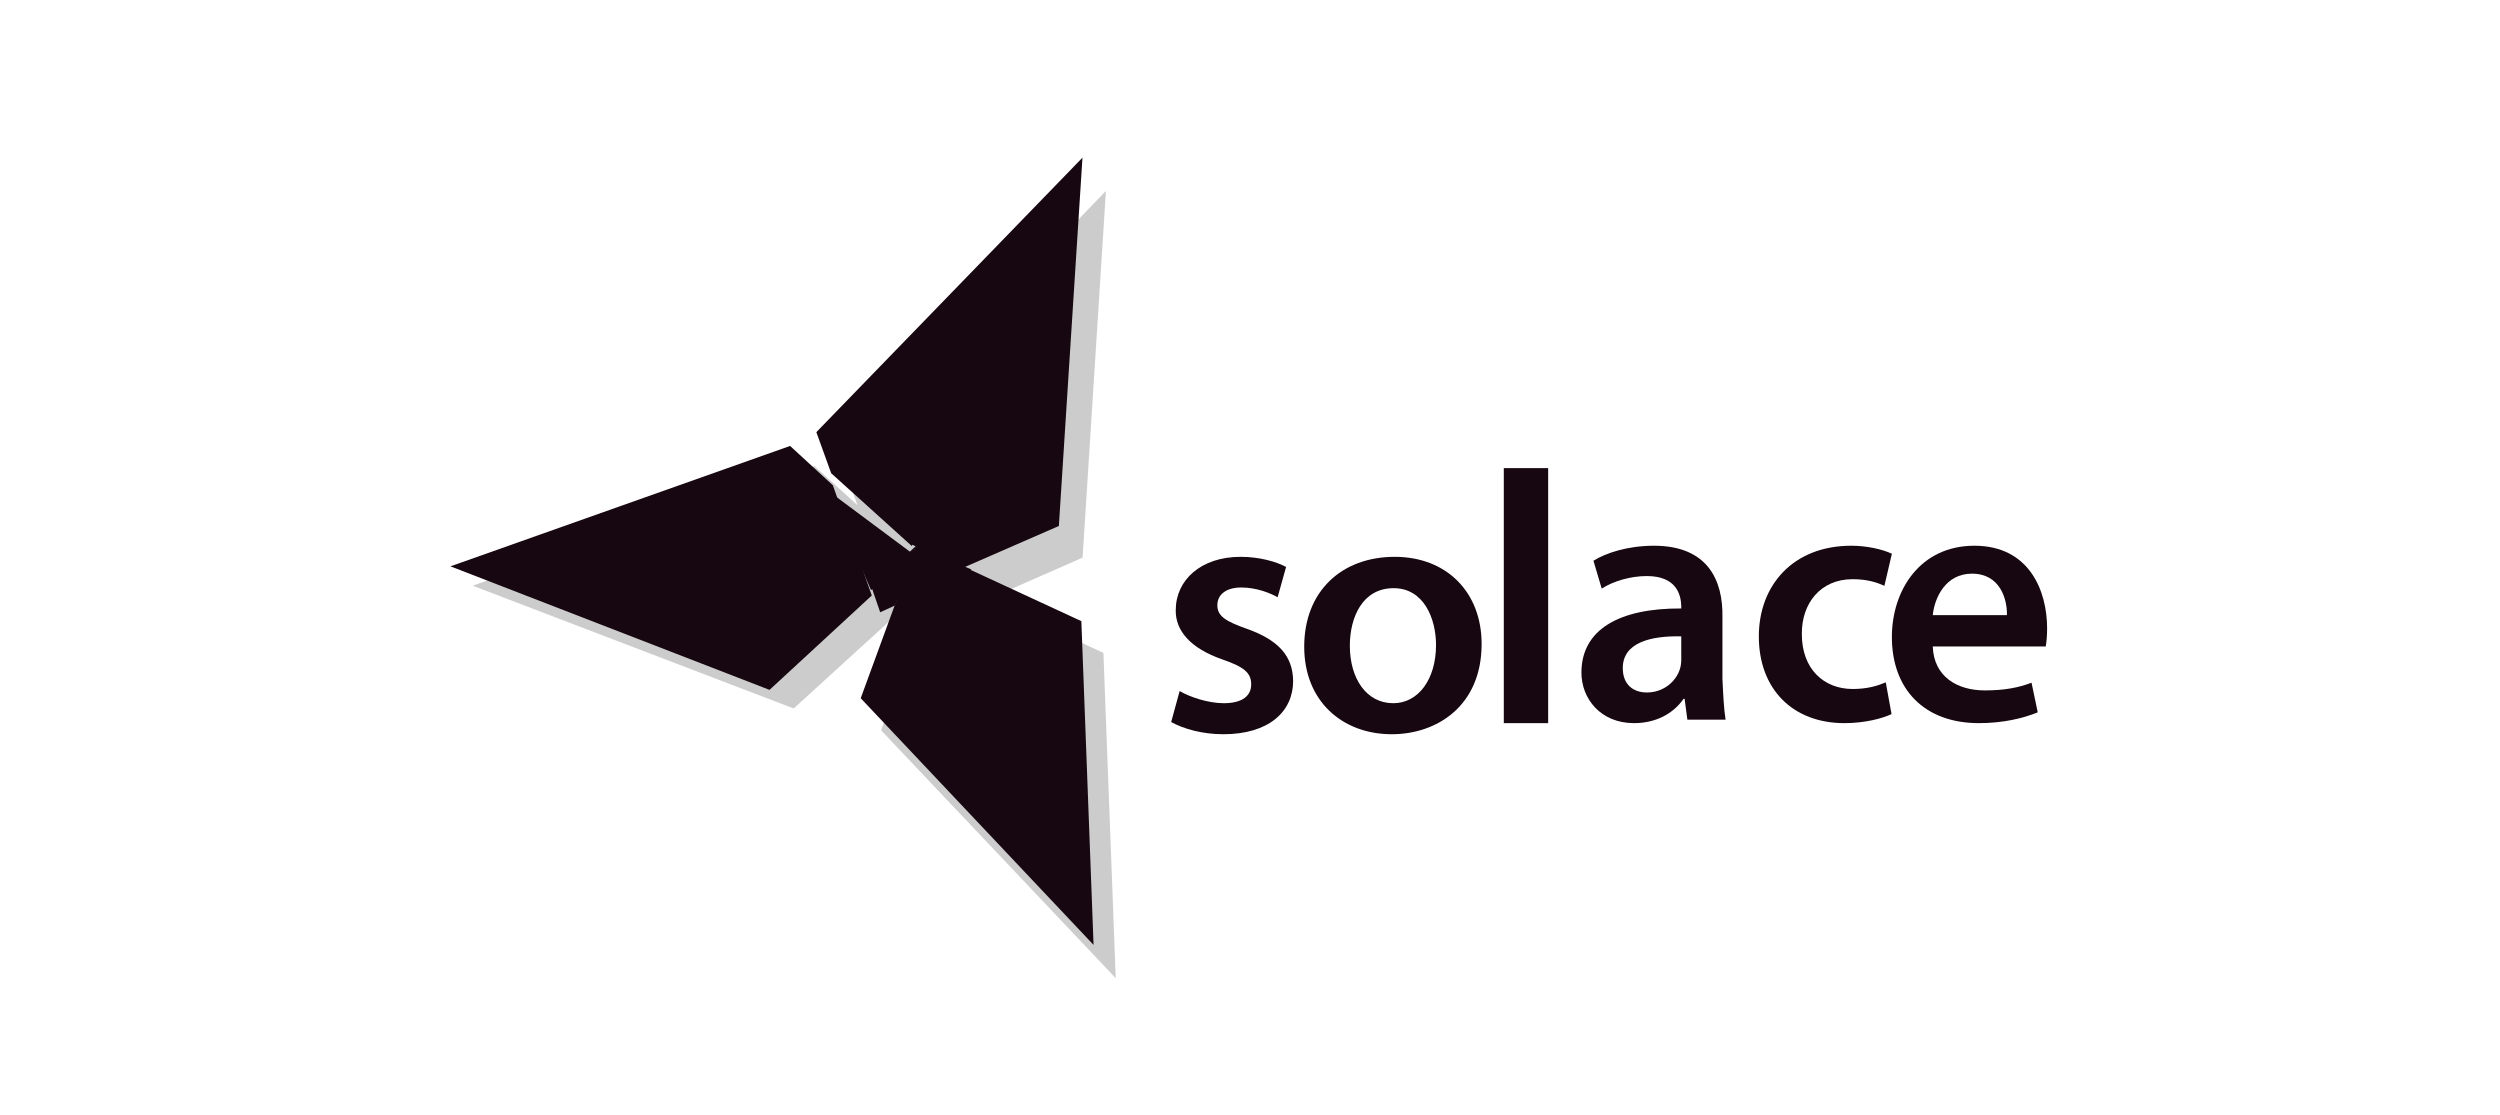
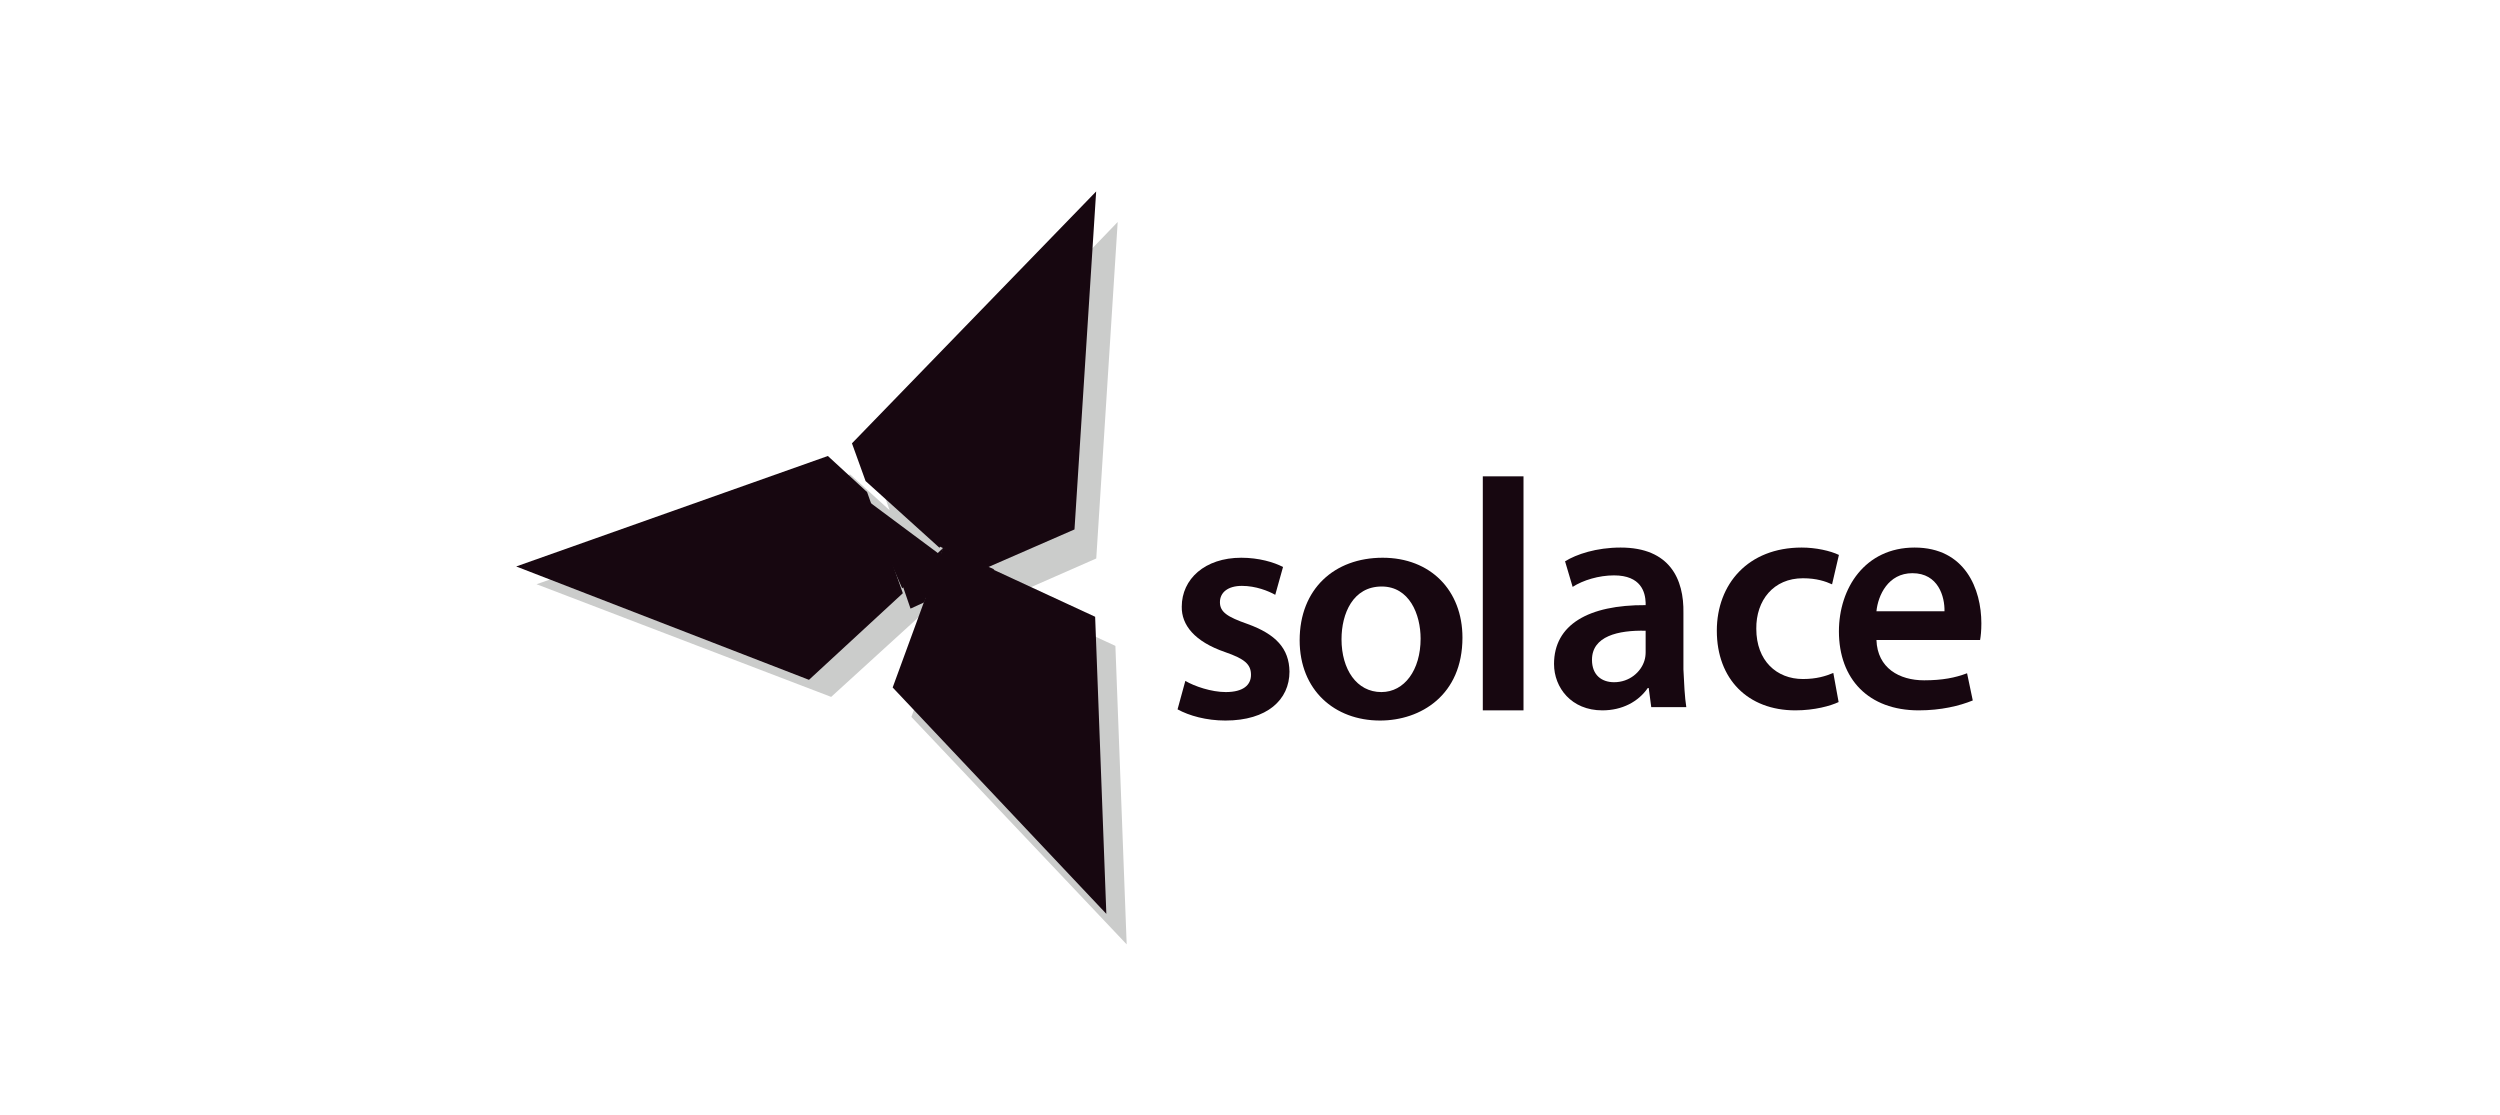
<svg xmlns="http://www.w3.org/2000/svg" width="222" height="99" viewBox="0 0 222 99" fill="none">
-   <path fill-rule="evenodd" clip-rule="evenodd" d="M78.241 64.85L99.076 86.861L97.984 57.975L87.694 53.225L96.133 49.517L98.206 16.954L74.836 41.221L76.139 44.854L72.317 41.383L41.969 52.009L70.479 62.913L79.618 54.581L83.209 51.31L83.217 51.289L83.222 51.299L83.209 51.31L81.511 55.944L78.241 64.85Z" fill="#CBCCCB" />
-   <path fill-rule="evenodd" clip-rule="evenodd" d="M77.415 52.201L78.16 54.369L79.492 53.759L81.353 48.461L77.415 52.201Z" fill="#170710" />
-   <path fill-rule="evenodd" clip-rule="evenodd" d="M97.108 83.907L96.024 55.158L85.811 50.431L79.676 53.136L76.431 62.002L97.108 83.907Z" fill="#170710" />
-   <path fill-rule="evenodd" clip-rule="evenodd" d="M70.16 39.6L40 50.291L68.333 61.261L77.415 52.879L73.958 43.093L70.16 39.6Z" fill="#170710" />
-   <path fill-rule="evenodd" clip-rule="evenodd" d="M81.009 48.374L85.493 50.431L94.027 46.707L96.123 14L72.492 38.375L73.809 42.023L80.967 48.487L81.009 48.374Z" fill="#170710" />
-   <path fill-rule="evenodd" clip-rule="evenodd" d="M81.333 48.461L81.287 48.578L81.292 48.587L81.278 48.599L79.385 53.385L86.277 50.576L81.333 48.461Z" fill="#170710" />
-   <path fill-rule="evenodd" clip-rule="evenodd" d="M81.353 49.401L73.477 43.538L77.348 52.4L81.344 49.42L81.353 49.401Z" fill="#170710" />
-   <path fill-rule="evenodd" clip-rule="evenodd" d="M80.874 48.951L80.864 48.932L80.848 48.975L80.874 48.951Z" fill="#170710" />
-   <path fill-rule="evenodd" clip-rule="evenodd" d="M104.753 61.364C105.629 61.888 107.285 62.445 108.664 62.445C110.356 62.445 111.106 61.765 111.106 60.774C111.106 59.752 110.478 59.227 108.6 58.577C105.629 57.555 104.375 55.945 104.406 54.181C104.406 51.519 106.63 49.446 110.167 49.446C111.857 49.446 113.33 49.879 114.205 50.343L113.453 53.035C112.795 52.664 111.575 52.169 110.229 52.169C108.851 52.169 108.1 52.819 108.1 53.748C108.1 54.706 108.822 55.17 110.76 55.852C113.516 56.842 114.798 58.236 114.831 60.465C114.831 63.188 112.671 65.2 108.633 65.2C106.785 65.2 105.126 64.735 104 64.118L104.753 61.364Z" fill="#170710" />
-   <path fill-rule="evenodd" clip-rule="evenodd" d="M119.866 57.338C119.866 60.248 121.33 62.445 123.723 62.445C125.954 62.445 127.519 60.31 127.519 57.277C127.519 54.924 126.434 52.23 123.753 52.23C120.982 52.23 119.866 54.83 119.866 57.338ZM131.568 57.182C131.568 62.724 127.55 65.2 123.595 65.2C119.195 65.2 115.814 62.261 115.814 57.431C115.814 52.479 119.164 49.446 123.849 49.446C128.475 49.446 131.568 52.602 131.568 57.182Z" fill="#170710" />
-   <path fill-rule="evenodd" clip-rule="evenodd" d="M133.538 64.215H137.477V41.569H133.538V64.215Z" fill="#170710" />
-   <path fill-rule="evenodd" clip-rule="evenodd" d="M149.296 56.51C146.637 56.447 144.103 57.035 144.103 59.325C144.103 60.811 145.05 61.492 146.241 61.492C147.737 61.492 148.836 60.502 149.173 59.418C149.266 59.14 149.296 58.83 149.296 58.584V56.51ZM152.952 60.254C153.014 61.617 153.077 62.947 153.231 63.905H149.838L149.593 62.053H149.502C148.586 63.38 147.028 64.215 145.103 64.215C142.11 64.215 140.431 62.018 140.431 59.728C140.431 55.922 143.759 54.001 149.296 54.032V53.785C149.258 52.794 148.862 51.154 146.234 51.154C144.768 51.154 143.239 51.618 142.231 52.267L141.498 49.791C142.598 49.11 144.523 48.461 146.875 48.461C151.641 48.461 153.014 51.525 152.952 54.805V60.254Z" fill="#170710" />
-   <path fill-rule="evenodd" clip-rule="evenodd" d="M167.969 63.412C167.183 63.783 165.636 64.215 163.787 64.215C159.182 64.215 156.184 61.182 156.184 56.51C156.184 51.989 159.214 48.461 164.394 48.461C165.759 48.461 167.153 48.77 167.999 49.173L167.335 52.02C166.726 51.742 165.849 51.432 164.516 51.432C161.669 51.432 159.973 53.568 160.003 56.322C160.003 59.418 161.971 61.182 164.516 61.182C165.817 61.182 166.726 60.903 167.456 60.594L167.969 63.412Z" fill="#170710" />
-   <path fill-rule="evenodd" clip-rule="evenodd" d="M178.216 54.626C178.246 53.232 177.63 50.941 175.108 50.941C172.768 50.941 171.784 53.077 171.63 54.626H178.216ZM171.63 57.405C171.724 60.128 173.847 61.308 176.246 61.308C178 61.308 179.262 61.06 180.4 60.624L180.952 63.256C179.661 63.783 177.876 64.215 175.722 64.215C170.861 64.215 167.999 61.182 167.999 56.571C167.999 52.392 170.522 48.461 175.323 48.461C180.217 48.461 181.784 52.484 181.784 55.796C181.784 56.51 181.723 57.066 181.661 57.405H171.63Z" fill="#170710" />
+   <path fill-rule="evenodd" clip-rule="evenodd" d="M80.93 63.663L100.049 83.861L99.047 57.354L89.604 52.995L97.348 49.592L99.251 19.711L77.805 41.98L79.001 45.313L75.494 42.128L47.645 51.879L73.807 61.885L82.193 54.239L85.489 51.238L85.496 51.219L85.501 51.227L85.489 51.238L83.931 55.49L80.93 63.663Z" fill="#CBCCCB" />
+   <path fill-rule="evenodd" clip-rule="evenodd" d="M80.172 52.055L80.855 54.045L82.078 53.484L83.786 48.623L80.172 52.055Z" fill="#170710" />
+   <path fill-rule="evenodd" clip-rule="evenodd" d="M98.243 81.151L97.249 54.769L87.877 50.431L82.247 52.914L79.269 61.049L98.243 81.151Z" fill="#170710" />
+   <path fill-rule="evenodd" clip-rule="evenodd" d="M73.515 40.492L45.838 50.302L71.837 60.369L80.172 52.677L76.999 43.697L73.515 40.492Z" fill="#170710" />
+   <path fill-rule="evenodd" clip-rule="evenodd" d="M83.47 48.543L87.584 50.431L95.415 47.014L97.339 17L75.654 39.368L76.863 42.716L83.431 48.647L83.47 48.543Z" fill="#170710" />
+   <path fill-rule="evenodd" clip-rule="evenodd" d="M83.767 48.623L83.725 48.73L83.73 48.739L83.716 48.75L81.98 53.141L88.304 50.564L83.767 48.623Z" fill="#170710" />
+   <path fill-rule="evenodd" clip-rule="evenodd" d="M83.786 49.486L76.558 44.106L80.11 52.238L83.778 49.503L83.786 49.486Z" fill="#170710" />
+   <path fill-rule="evenodd" clip-rule="evenodd" d="M83.346 49.072L83.337 49.055L83.321 49.095L83.346 49.072Z" fill="#170710" />
+   <path fill-rule="evenodd" clip-rule="evenodd" d="M105.258 60.463C106.063 60.944 107.582 61.456 108.847 61.456C110.4 61.456 111.088 60.832 111.088 59.922C111.088 58.985 110.512 58.502 108.789 57.906C106.063 56.968 104.911 55.491 104.94 53.872C104.94 51.429 106.981 49.527 110.226 49.527C111.777 49.527 113.129 49.924 113.932 50.35L113.242 52.82C112.638 52.48 111.518 52.026 110.283 52.026C109.019 52.026 108.33 52.622 108.33 53.475C108.33 54.354 108.992 54.78 110.771 55.406C113.299 56.314 114.476 57.593 114.506 59.638C114.506 62.137 112.525 63.984 108.819 63.984C107.123 63.984 105.601 63.557 104.567 62.991L105.258 60.463Z" fill="#170710" />
+   <path fill-rule="evenodd" clip-rule="evenodd" d="M119.127 56.769C119.127 59.44 120.471 61.456 122.667 61.456C124.714 61.456 126.15 59.496 126.15 56.713C126.15 54.554 125.155 52.082 122.694 52.082C120.151 52.082 119.127 54.468 119.127 56.769ZM129.866 56.626C129.866 61.712 126.178 63.984 122.549 63.984C118.511 63.984 115.409 61.287 115.409 56.855C115.409 52.31 118.483 49.527 122.782 49.527C127.027 49.527 129.866 52.423 129.866 56.626Z" fill="#170710" />
+   <path fill-rule="evenodd" clip-rule="evenodd" d="M131.673 63.08H135.287V42.299H131.673V63.08Z" fill="#170710" />
+   <path fill-rule="evenodd" clip-rule="evenodd" d="M146.133 56.009C143.693 55.952 141.368 56.491 141.368 58.593C141.368 59.956 142.237 60.581 143.33 60.581C144.703 60.581 145.712 59.672 146.021 58.678C146.105 58.423 146.133 58.139 146.133 57.913V56.009ZM149.488 59.445C149.546 60.696 149.603 61.916 149.744 62.796H146.631L146.406 61.096H146.323C145.482 62.314 144.052 63.08 142.286 63.08C139.539 63.08 137.998 61.064 137.998 58.963C137.998 55.469 141.053 53.707 146.133 53.735V53.509C146.098 52.599 145.736 51.094 143.324 51.094C141.978 51.094 140.575 51.52 139.65 52.116L138.977 49.844C139.987 49.219 141.753 48.623 143.912 48.623C148.286 48.623 149.546 51.434 149.488 54.445V59.445Z" fill="#170710" />
+   <path fill-rule="evenodd" clip-rule="evenodd" d="M163.269 62.343C162.548 62.684 161.128 63.08 159.432 63.08C155.206 63.08 152.454 60.297 152.454 56.009C152.454 51.861 155.235 48.623 159.989 48.623C161.241 48.623 162.521 48.907 163.296 49.277L162.687 51.889C162.128 51.634 161.323 51.349 160.1 51.349C157.487 51.349 155.931 53.309 155.959 55.837C155.959 58.678 157.765 60.297 160.1 60.297C161.295 60.297 162.128 60.041 162.798 59.757L163.269 62.343Z" fill="#170710" />
+   <path fill-rule="evenodd" clip-rule="evenodd" d="M172.671 54.28C172.7 53.001 172.133 50.899 169.82 50.899C167.672 50.899 166.769 52.859 166.628 54.28H172.671ZM166.628 56.83C166.714 59.33 168.662 60.412 170.863 60.412C172.473 60.412 173.631 60.184 174.675 59.785L175.182 62.2C173.998 62.684 172.36 63.08 170.383 63.08C165.922 63.08 163.296 60.297 163.296 56.065C163.296 52.23 165.611 48.623 170.016 48.623C174.508 48.623 175.945 52.315 175.945 55.354C175.945 56.009 175.89 56.52 175.832 56.83H166.628Z" fill="#170710" />
</svg>
